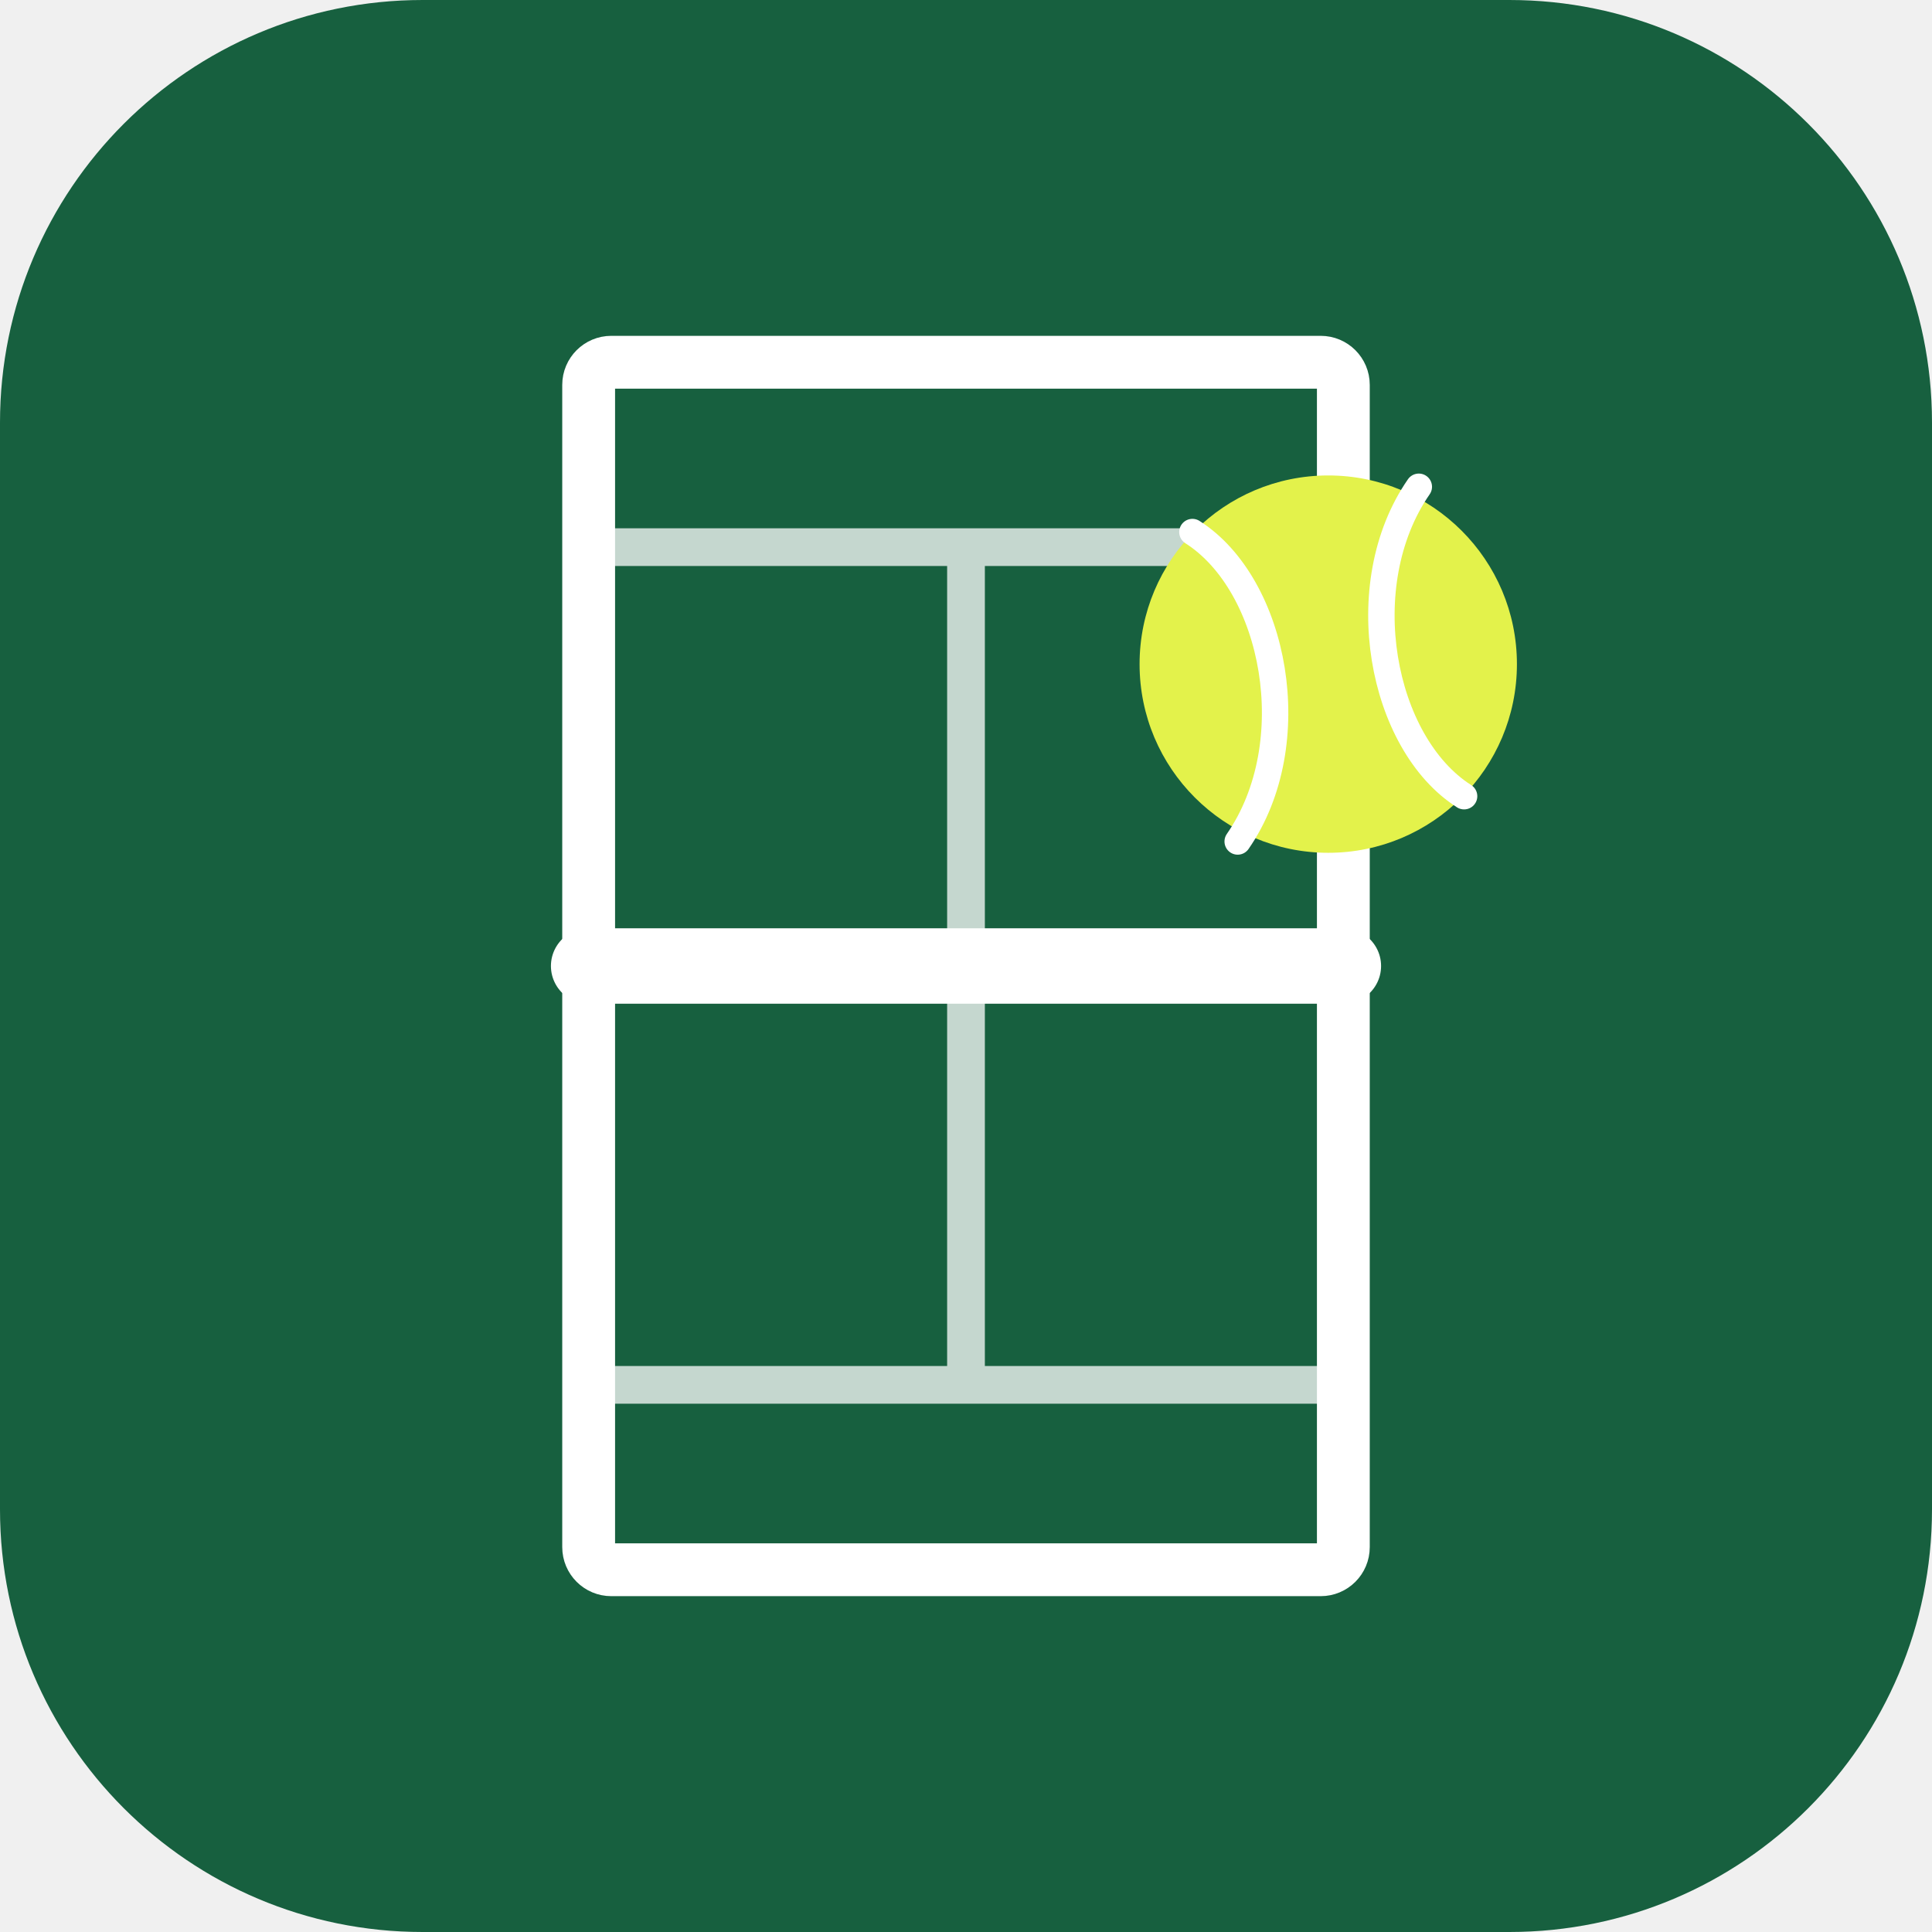
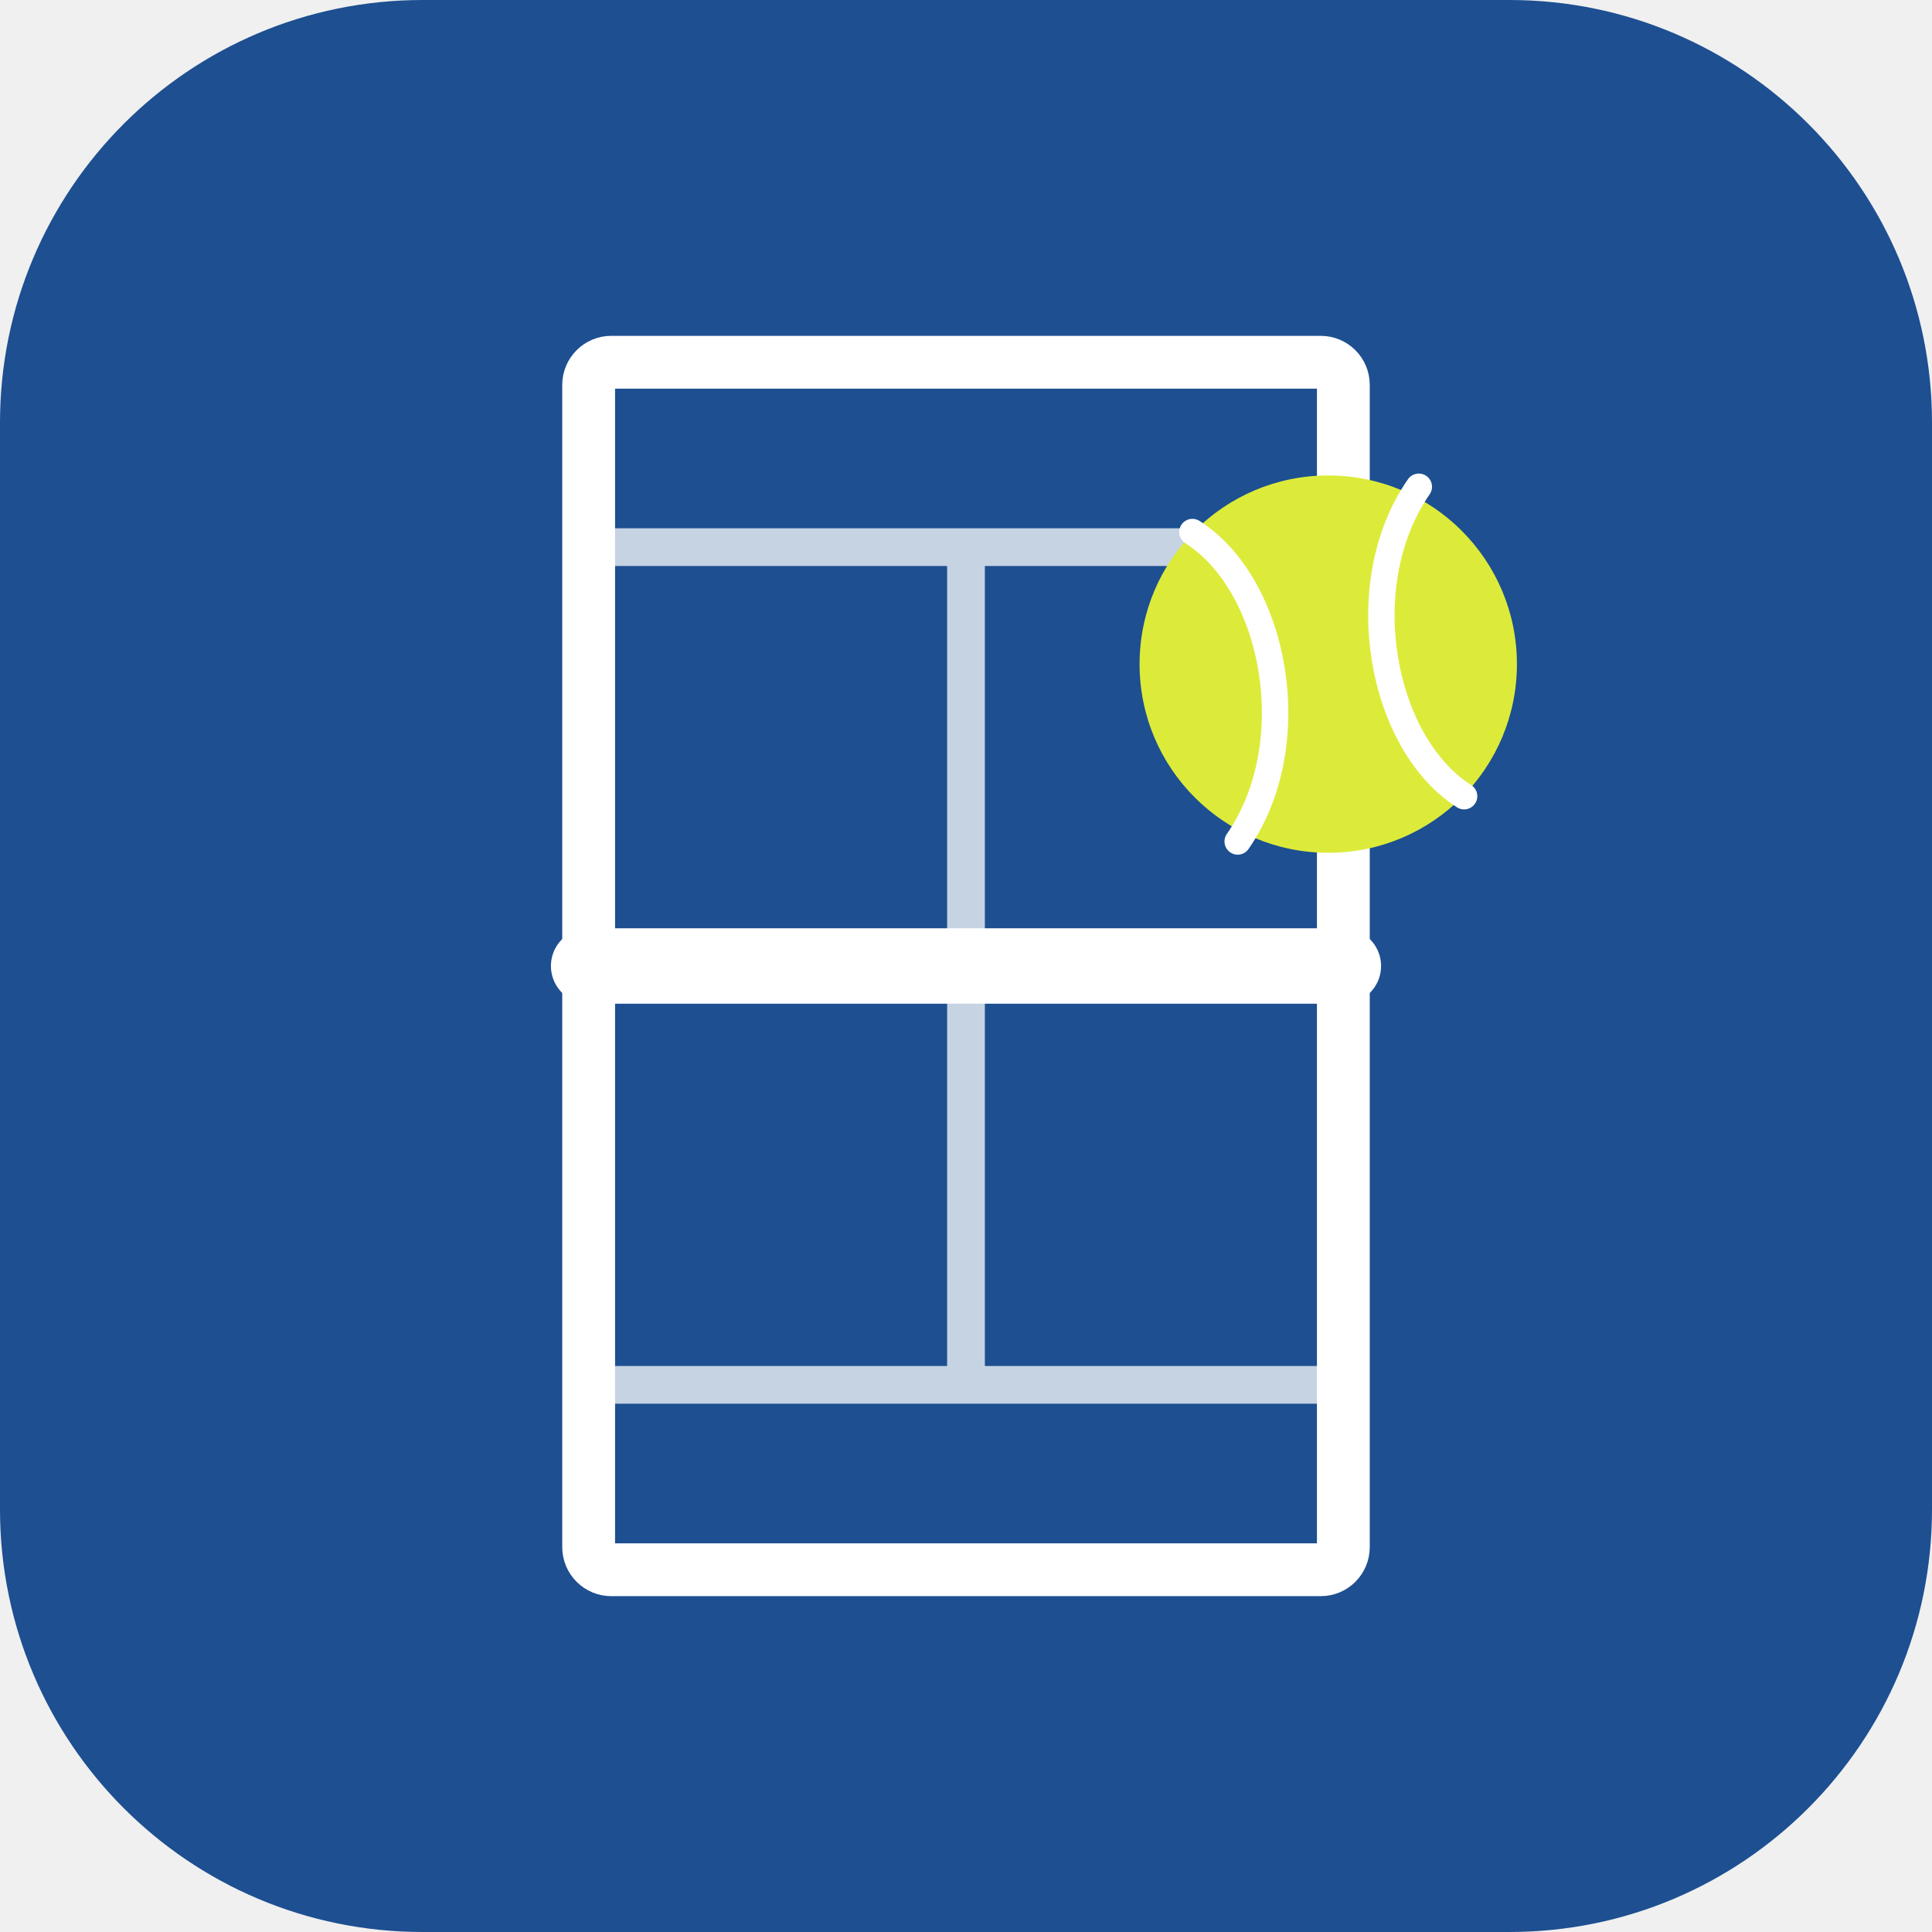
<svg xmlns="http://www.w3.org/2000/svg" viewBox="0 0 512 512">
-   <rect width="512" height="512" rx="112" fill="#17603f" />
+   <rect width="512" height="512" rx="112" fill="#1d4f91" />
  <g fill="none" stroke="#ffffff" stroke-linecap="round">
    <rect x="156" y="96" width="200" height="320" rx="6" stroke-width="14" />
    <path d="M156 256h200" stroke-width="20" />
    <path d="M156 145h200M156 367h200M256 145v222" stroke-width="10" stroke-opacity="0.75" />
  </g>
-   <circle cx="352" cy="176" r="50" fill="#e3f24b" />
+   <circle cx="352" cy="176" r="50" fill="#dceb3a" />
  <path d="M316 141c22 14 30 56 12 82M388 211c-22-14-30-56-12-82" fill="none" stroke="#ffffff" stroke-width="7" stroke-linecap="round" />
</svg>
